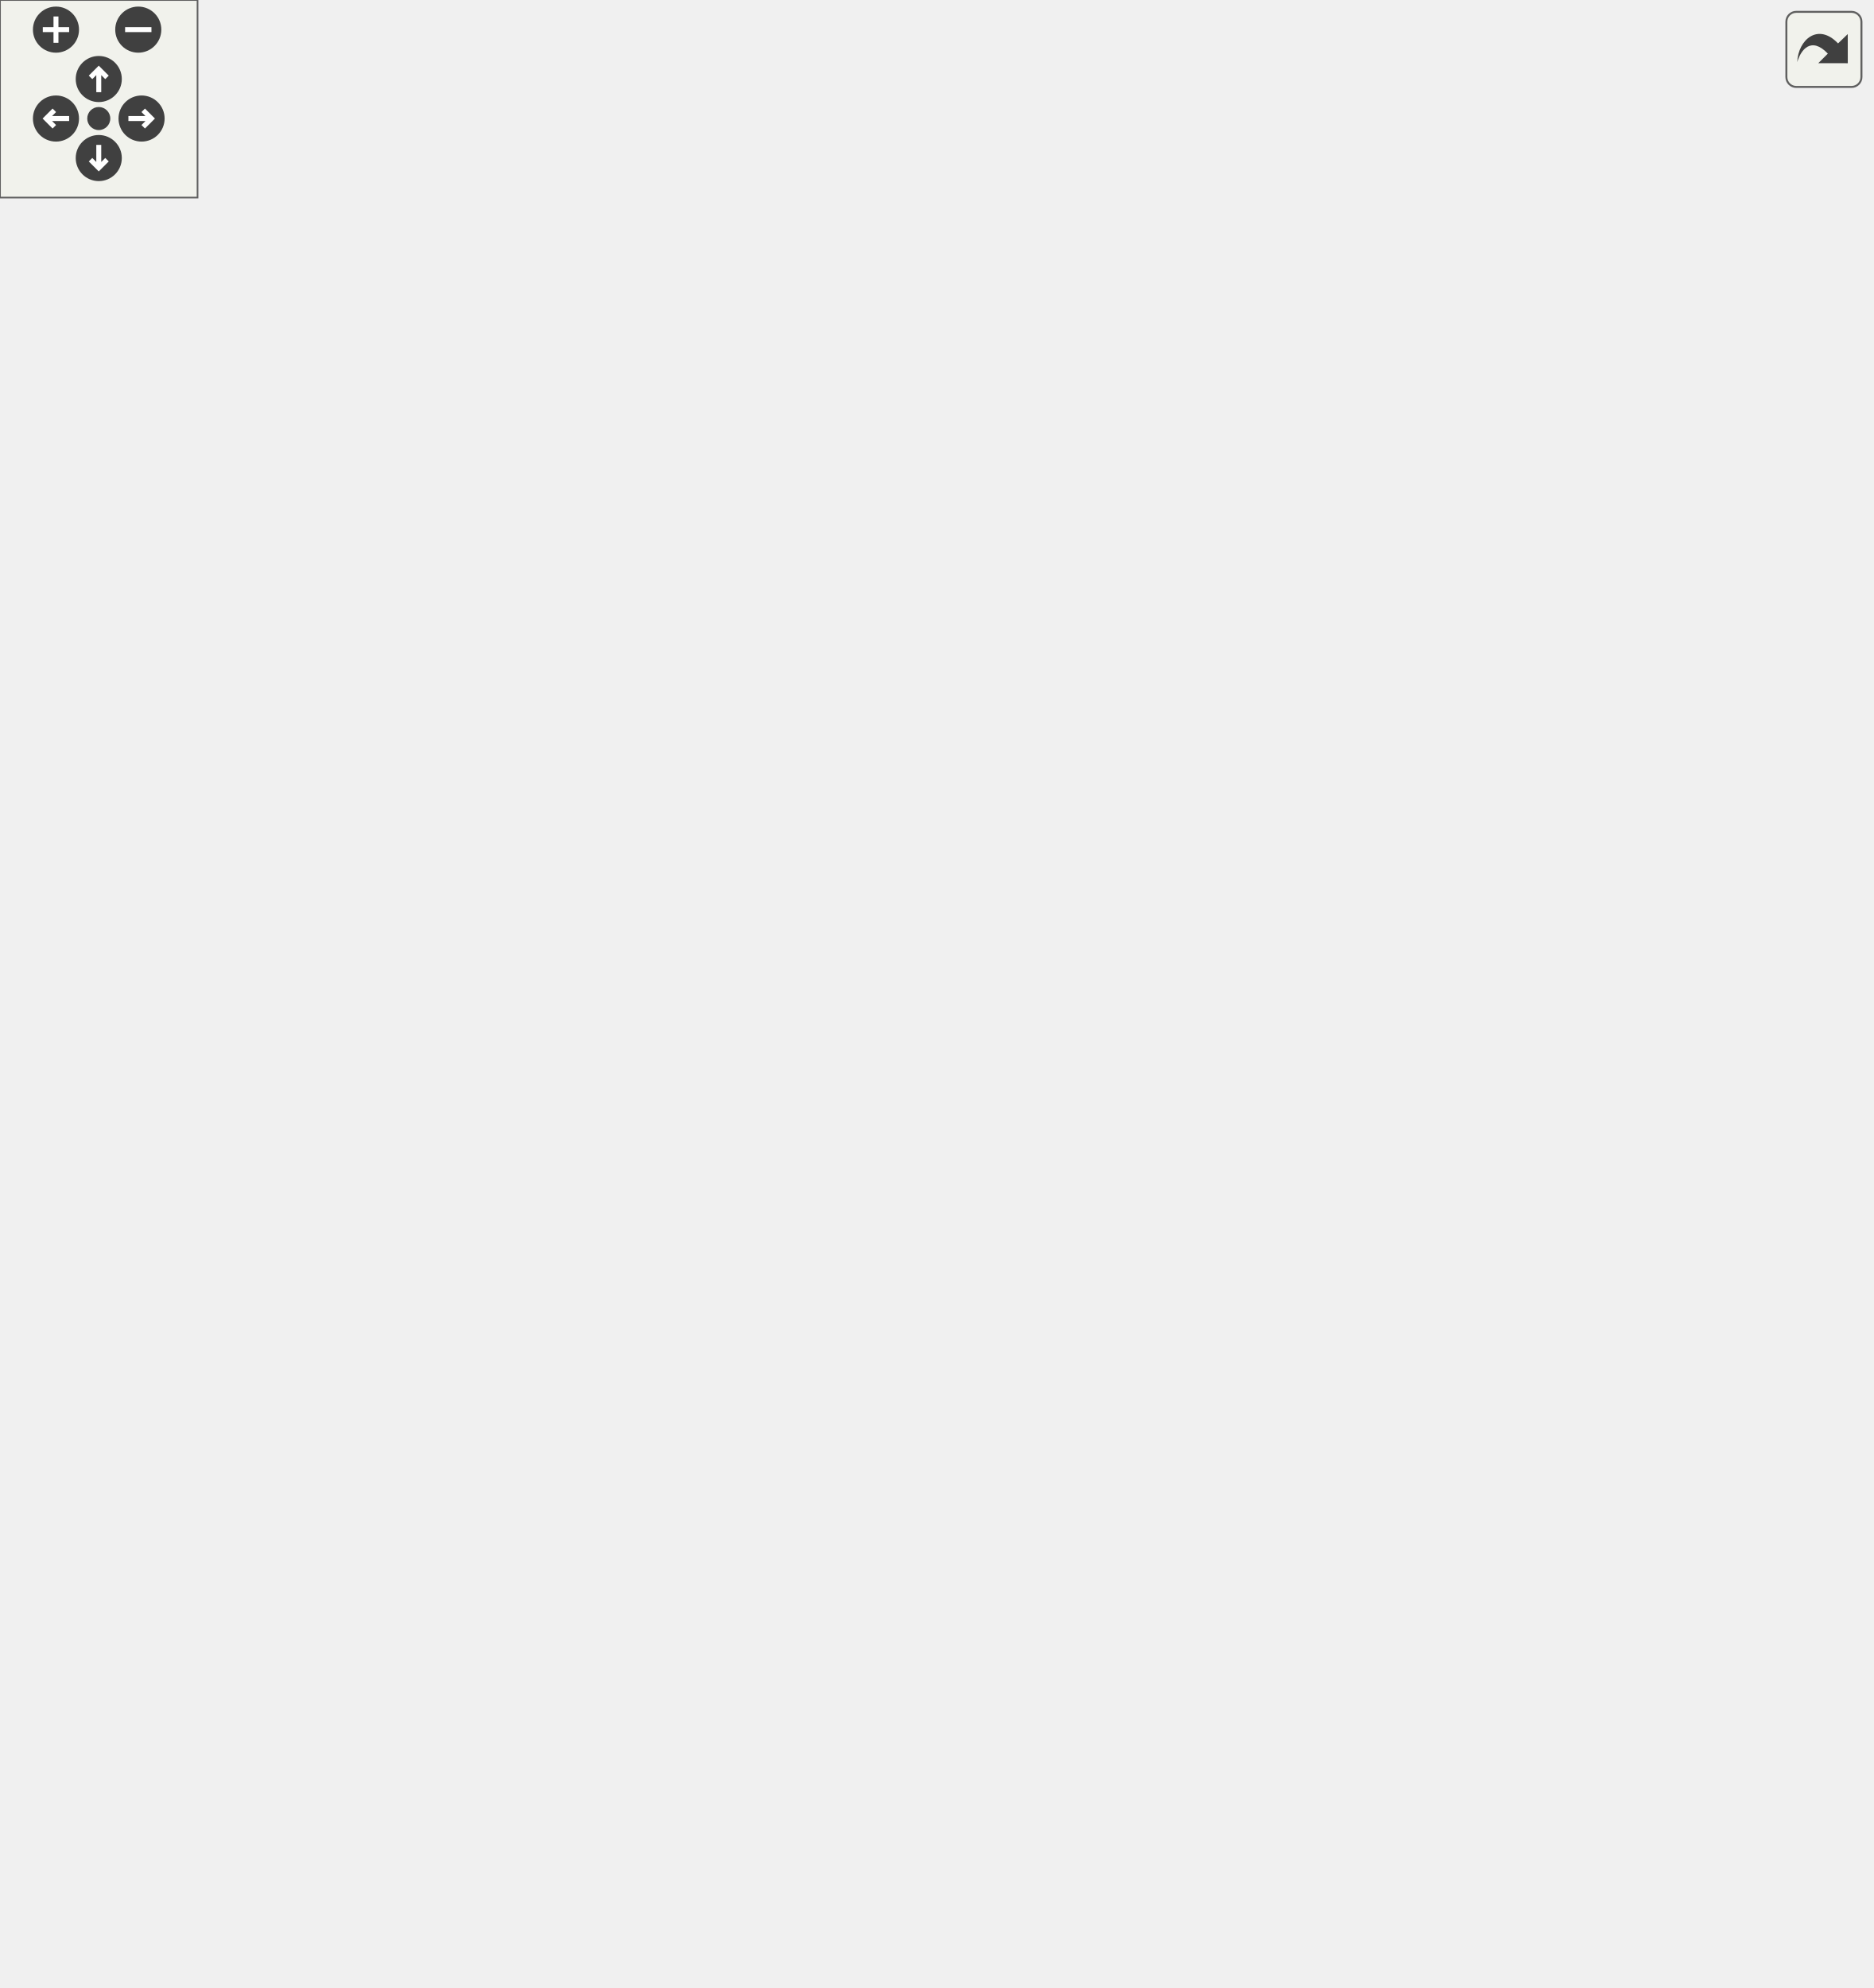
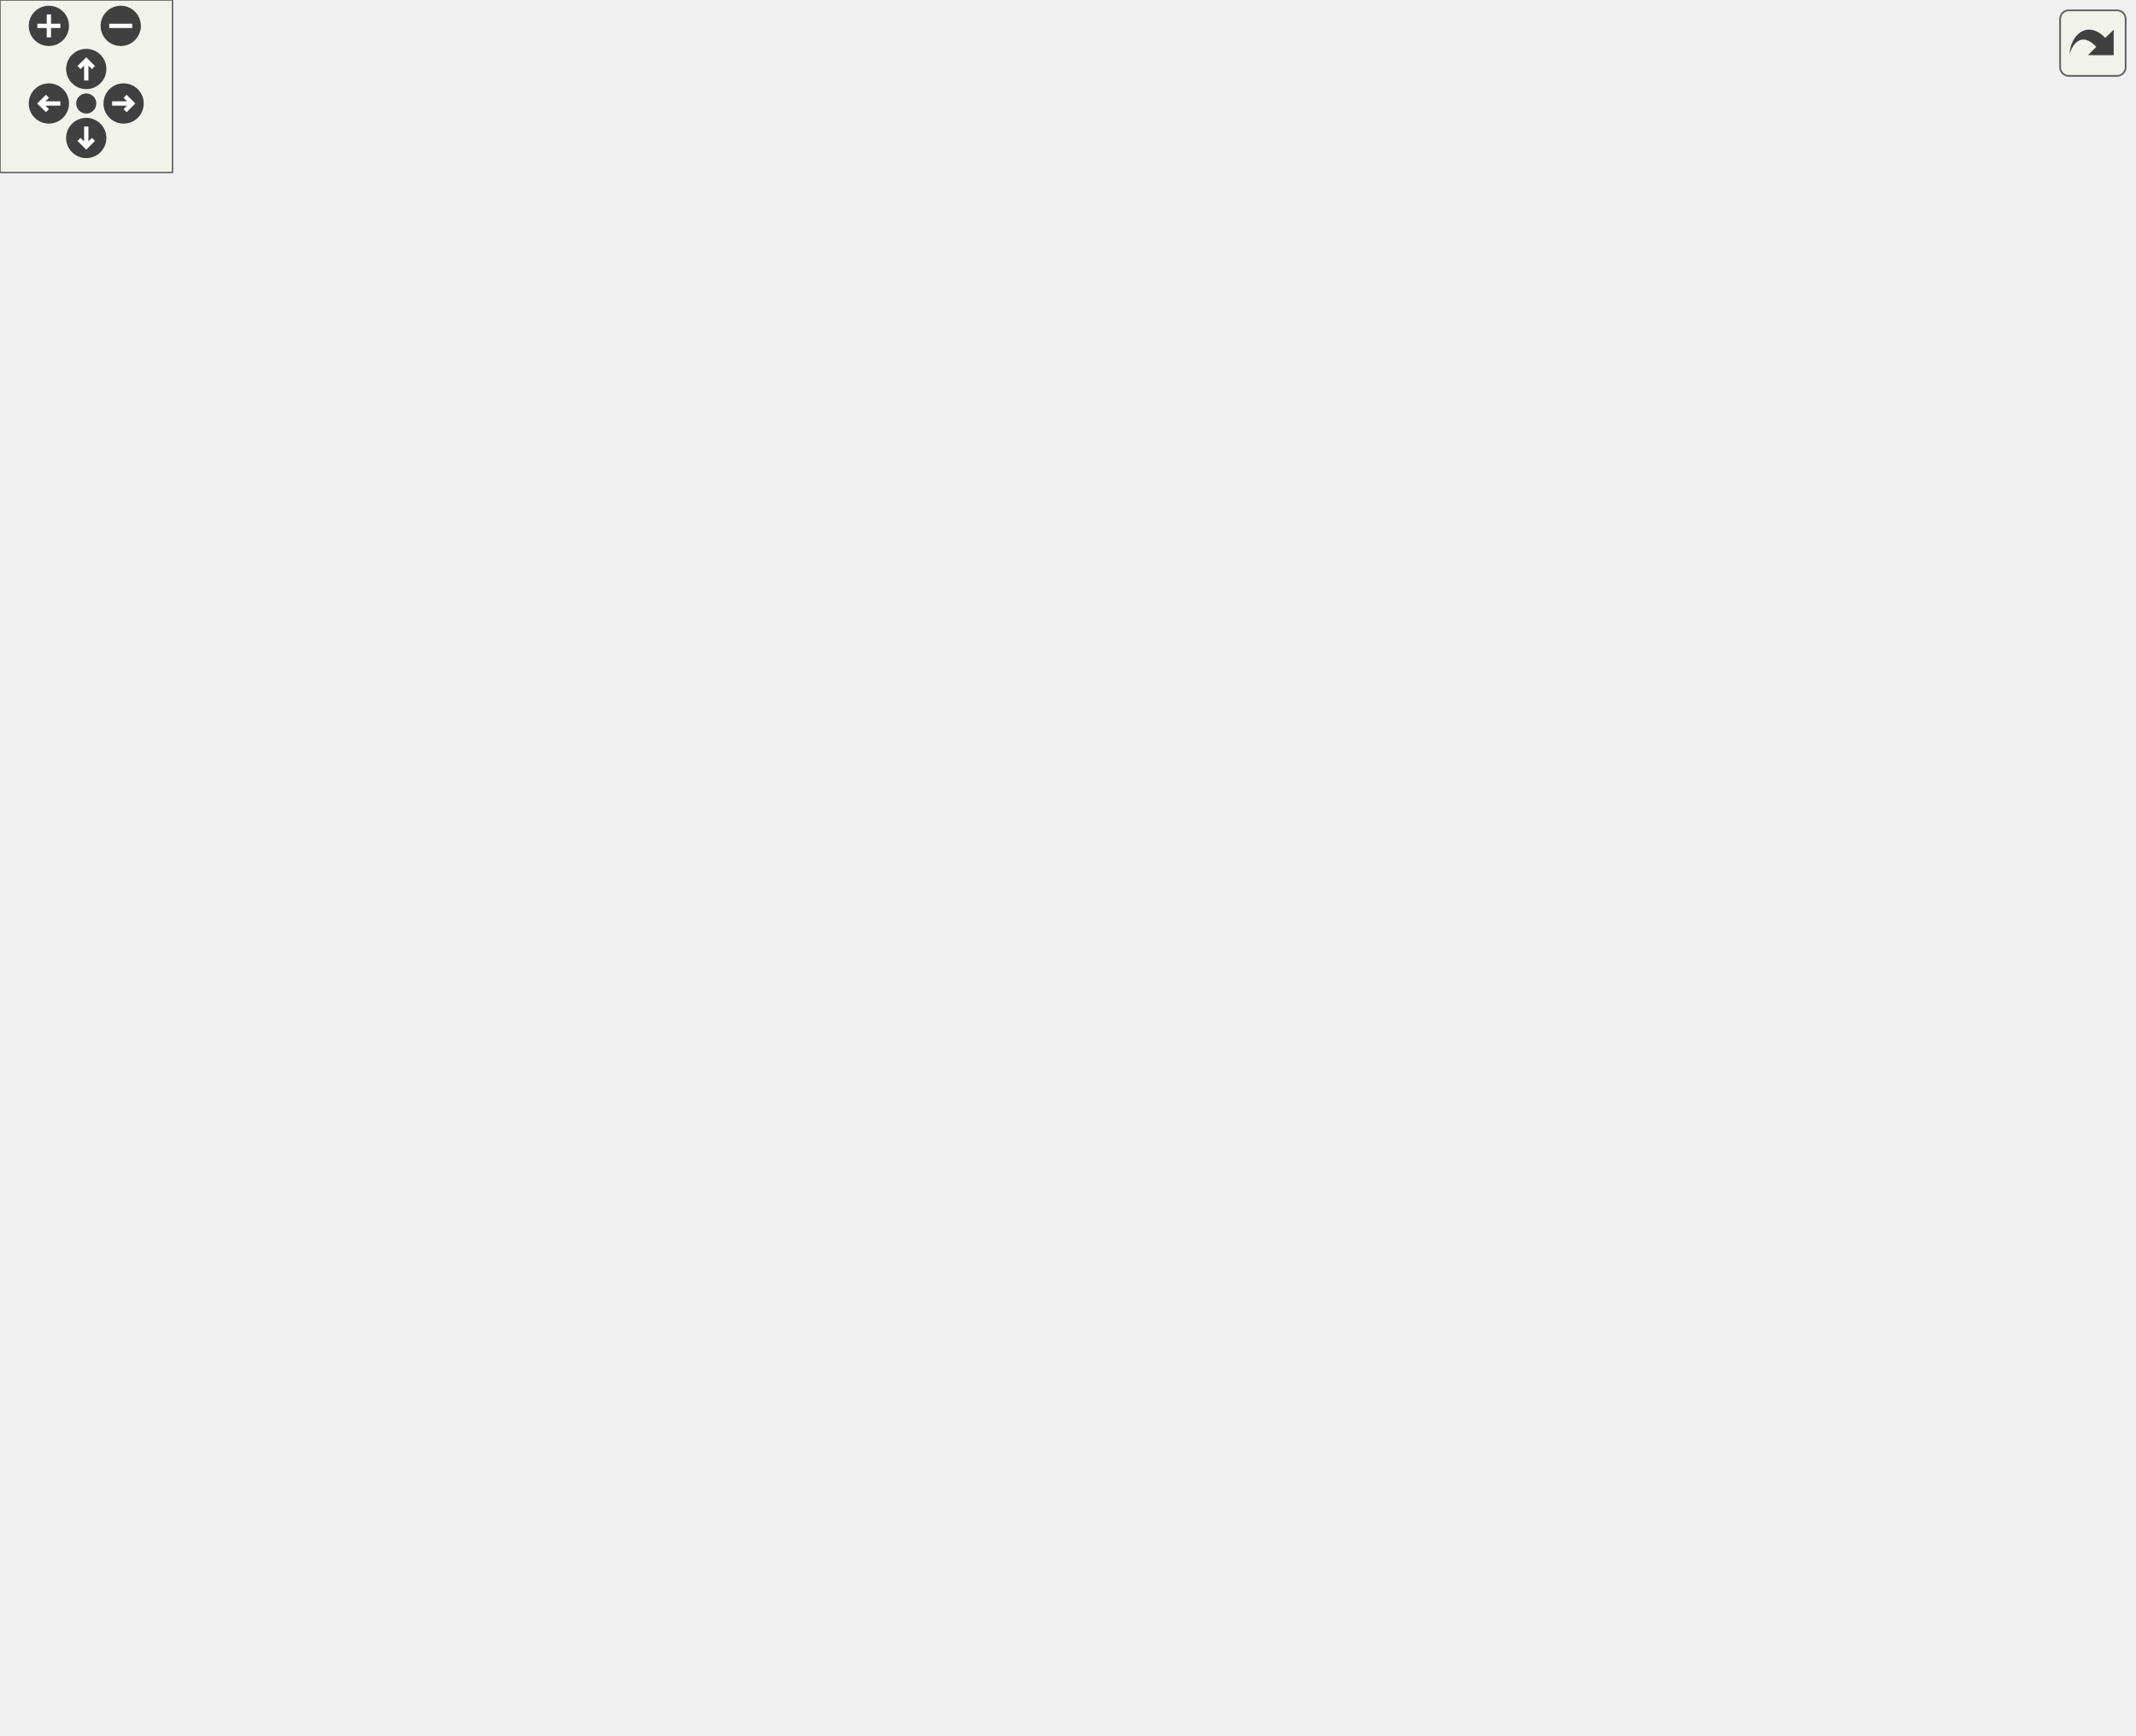
<svg xmlns="http://www.w3.org/2000/svg" xmlns:xlink="http://www.w3.org/1999/xlink" id="main" version="1.1" xml:space="preserve">
  <style type="text/css">
.edge:hover path { stroke: red; }
.edge:hover polygon { stroke: red; fill: red; }
</style>
  <defs>
    <circle id="rim" cx="0" cy="0" r="7" />
    <circle id="rim2" cx="0" cy="0" r="3.5" />
    <g id="zoomPlus">
      <use xlink:href="#rim" fill="#404040">
        <set attributeName="fill" to="#808080" begin="zoomplus.mouseover" end="zoomplus.mouseout" />
      </use>
      <path d="M-4,0h8M0,-4v8" fill="none" stroke="white" stroke-width="1.5" pointer-events="none" />
    </g>
    <g id="zoomMin">
      <use xlink:href="#rim" fill="#404040">
        <set attributeName="fill" to="#808080" begin="zoomminus.mouseover" end="zoomminus.mouseout" />
      </use>
      <path d="M-4,0h8" fill="none" stroke="white" stroke-width="1.5" pointer-events="none" />
    </g>
    <g id="dirArrow">
      <path fill="none" stroke="white" stroke-width="1.5" d="M0,-3.0v7 M-2.5,-0.5L0,-3.0L2.5,-0.5" />
    </g>
    <g id="resetDef">
      <use xlink:href="#rim2" fill="#404040">
        <set attributeName="fill" to="#808080" begin="reset.mouseover" end="reset.mouseout" />
      </use>
    </g>
  </defs>
  <svg id="graph" class="graph">
    <g id="viewport">
      <g id="node1" class="node">
-         <polygon fill="#bfbfbf" stroke="black" points="244,-523 244,-543 328,-543 328,-523 244,-523" />
-         <text text-anchor="middle" x="286" y="-530" font-family="FreeSans" font-size="10.00">SdlLabelView.h</text>
+         <polygon fill="#bfbfbf" stroke="black" points="237,-523 237,-543 321,-543 321,-523 237,-523" />
+         <text text-anchor="middle" x="279" y="-530" font-family="FreeSans" font-size="10.00">SdlLabelView.h</text>
      </g>
      <g id="node3" class="node">
        <a xlink:href="_sdl_display_8h.html" target="_top" xlink:title="SdlDisplay.h">
-           <polygon fill="none" stroke="black" points="251,-465 251,-485 321,-485 321,-465 251,-465" />
-           <text text-anchor="middle" x="286" y="-472" font-family="FreeSans" font-size="10.00">SdlDisplay.h</text>
+           <polygon fill="none" stroke="black" points="244,-465 244,-485 314,-485 314,-465 244,-465" />
+           <text text-anchor="middle" x="279" y="-472" font-family="FreeSans" font-size="10.00">SdlDisplay.h</text>
        </a>
      </g>
      <g id="edge2" class="edge">
-         <path fill="none" stroke="midnightblue" d="M286,-522.897C286,-515.339 286,-504.748 286,-495.446" />
-         <polygon fill="midnightblue" stroke="midnightblue" points="289.5,-495.378 286,-485.378 282.5,-495.378 289.5,-495.378" />
-       </g>
-       <g id="node55" class="node">
+         <path fill="none" stroke="midnightblue" d="M279,-522.897C279,-515.339 279,-504.748 279,-495.446" />
+         <polygon fill="midnightblue" stroke="midnightblue" points="282.5,-495.378 279,-485.378 275.5,-495.378 282.5,-495.378" />
+       </g>
+       <g id="node57" class="node">
        <a xlink:href="_sdl_texture_8h.html" target="_top" xlink:title="SdlTexture.h">
          <polygon fill="none" stroke="black" points="81.5,-465 81.5,-485 152.5,-485 152.5,-465 81.5,-465" />
          <text text-anchor="middle" x="117" y="-472" font-family="FreeSans" font-size="10.00">SdlTexture.h</text>
        </a>
      </g>
-       <g id="edge64" class="edge">
-         <path fill="none" stroke="midnightblue" d="M256.562,-522.897C228.658,-513.321 186.564,-498.874 155.904,-488.352" />
-         <polygon fill="midnightblue" stroke="midnightblue" points="156.978,-485.02 146.383,-485.084 154.706,-491.641 156.978,-485.02" />
-       </g>
-       <g id="node60" class="node">
+       <g id="edge66" class="edge">
+         <path fill="none" stroke="midnightblue" d="M250.782,-522.897C224.149,-513.362 184.032,-498.999 154.675,-488.488" />
+         <polygon fill="midnightblue" stroke="midnightblue" points="155.761,-485.16 145.166,-485.084 153.401,-491.75 155.761,-485.16" />
+       </g>
+       <g id="node62" class="node">
        <a xlink:href="_sdl_view_8h.html" target="_top" xlink:title="SdlView.h">
-           <polygon fill="none" stroke="black" points="368,-465 368,-485 428,-485 428,-465 368,-465" />
-           <text text-anchor="middle" x="398" y="-472" font-family="FreeSans" font-size="10.00">SdlView.h</text>
-         </a>
-       </g>
-       <g id="edge70" class="edge">
-         <path fill="none" stroke="midnightblue" d="M305.509,-522.897C323.147,-513.763 349.34,-500.199 369.353,-489.835" />
-         <polygon fill="midnightblue" stroke="midnightblue" points="371.068,-492.888 378.339,-485.182 367.849,-486.672 371.068,-492.888" />
+           <polygon fill="none" stroke="black" points="507,-465 507,-485 567,-485 567,-465 507,-465" />
+           <text text-anchor="middle" x="537" y="-472" font-family="FreeSans" font-size="10.00">SdlView.h</text>
+         </a>
+       </g>
+       <g id="edge72" class="edge">
+         <path fill="none" stroke="midnightblue" d="M321.026,-523.552C369.581,-512.637 448.907,-494.804 496.713,-484.057" />
+         <polygon fill="midnightblue" stroke="midnightblue" points="497.713,-487.419 506.702,-481.811 496.178,-480.59 497.713,-487.419" />
      </g>
      <g id="node5" class="node">
        <polygon fill="none" stroke="#bfbfbf" points="81.5,-407 81.5,-427 152.5,-427 152.5,-407 81.5,-407" />
        <text text-anchor="middle" x="117" y="-414" font-family="FreeSans" font-size="10.00">SDL2/SDL.h</text>
      </g>
      <g id="edge4" class="edge">
-         <path fill="none" stroke="midnightblue" d="M256.562,-464.897C228.658,-455.321 186.564,-440.874 155.904,-430.352" />
-         <polygon fill="midnightblue" stroke="midnightblue" points="156.978,-427.02 146.383,-427.084 154.706,-433.641 156.978,-427.02" />
+         <path fill="none" stroke="midnightblue" d="M250.782,-464.897C224.149,-455.362 184.032,-440.999 154.675,-430.488" />
+         <polygon fill="midnightblue" stroke="midnightblue" points="155.761,-427.16 145.166,-427.084 153.401,-433.75 155.761,-427.16" />
      </g>
      <g id="node7" class="node">
-         <polygon fill="none" stroke="#bfbfbf" points="314,-407 314,-427 400,-427 400,-407 314,-407" />
-         <text text-anchor="middle" x="357" y="-414" font-family="FreeSans" font-size="10.00">SDL2/SDL_ttf.h</text>
+         <polygon fill="none" stroke="#bfbfbf" points="236,-407 236,-427 322,-427 322,-407 236,-407" />
+         <text text-anchor="middle" x="279" y="-414" font-family="FreeSans" font-size="10.00">SDL2/SDL_ttf.h</text>
      </g>
      <g id="edge6" class="edge">
-         <path fill="none" stroke="midnightblue" d="M298.367,-464.897C308.826,-456.353 324.03,-443.933 336.335,-433.881" />
-         <polygon fill="midnightblue" stroke="midnightblue" points="338.766,-436.415 344.296,-427.378 334.338,-430.994 338.766,-436.415" />
+         <path fill="none" stroke="midnightblue" d="M279,-464.897C279,-457.339 279,-446.748 279,-437.446" />
+         <polygon fill="midnightblue" stroke="midnightblue" points="282.5,-437.378 279,-427.378 275.5,-437.378 282.5,-437.378" />
      </g>
      <g id="node9" class="node">
        <a xlink:href="_display_8h.html" target="_top" xlink:title="../Display.h">
-           <polygon fill="none" stroke="black" points="190.5,-291 190.5,-311 253.5,-311 253.5,-291 190.5,-291" />
-           <text text-anchor="middle" x="222" y="-298" font-family="FreeSans" font-size="10.00">../Display.h</text>
+           <polygon fill="none" stroke="black" points="413.5,-291 413.5,-311 476.5,-311 476.5,-291 413.5,-291" />
+           <text text-anchor="middle" x="445" y="-298" font-family="FreeSans" font-size="10.00">../Display.h</text>
        </a>
      </g>
      <g id="edge8" class="edge">
-         <path fill="none" stroke="midnightblue" d="M286.5,-464.839C287.182,-442.478 286.54,-387.83 267,-348 261.362,-336.508 251.899,-325.981 243.101,-317.816" />
-         <polygon fill="midnightblue" stroke="midnightblue" points="245.168,-314.974 235.338,-311.023 240.558,-320.242 245.168,-314.974" />
-       </g>
-       <g id="node35" class="node">
+         <path fill="none" stroke="midnightblue" d="M293.216,-464.678C304.549,-455.9 320.25,-442.449 331,-428 354.496,-396.419 342.744,-377.327 369,-348 380.969,-334.631 397.636,-323.748 412.314,-315.834" />
+         <polygon fill="midnightblue" stroke="midnightblue" points="414.304,-318.747 421.602,-311.066 411.107,-312.519 414.304,-318.747" />
+       </g>
+       <g id="node37" class="node">
        <a xlink:href="_res_8h.html" target="_top" xlink:title="../Res.h">
-           <polygon fill="none" stroke="black" points="455.5,-407 455.5,-427 504.5,-427 504.5,-407 455.5,-407" />
-           <text text-anchor="middle" x="480" y="-414" font-family="FreeSans" font-size="10.00">../Res.h</text>
-         </a>
-       </g>
-       <g id="edge38" class="edge">
-         <path fill="none" stroke="midnightblue" d="M319.792,-464.897C355.066,-454.351 410.091,-437.901 445.593,-427.287" />
-         <polygon fill="midnightblue" stroke="midnightblue" points="446.919,-430.543 455.497,-424.326 444.914,-423.837 446.919,-430.543" />
-       </g>
-       <g id="node42" class="node">
+           <polygon fill="none" stroke="black" points="169.5,-407 169.5,-427 218.5,-427 218.5,-407 169.5,-407" />
+           <text text-anchor="middle" x="194" y="-414" font-family="FreeSans" font-size="10.00">../Res.h</text>
+         </a>
+       </g>
+       <g id="edge40" class="edge">
+         <path fill="none" stroke="midnightblue" d="M264.194,-464.897C251.232,-456.052 232.182,-443.054 217.198,-432.829" />
+         <polygon fill="midnightblue" stroke="midnightblue" points="219.154,-429.927 208.921,-427.182 215.209,-435.709 219.154,-429.927" />
+       </g>
+       <g id="node44" class="node">
        <a xlink:href="_ui_view_model_8h.html" target="_top" xlink:title="../UiViewModel.h">
-           <polygon fill="none" stroke="black" points="169.5,-407 169.5,-427 258.5,-427 258.5,-407 169.5,-407" />
-           <text text-anchor="middle" x="214" y="-414" font-family="FreeSans" font-size="10.00">../UiViewModel.h</text>
-         </a>
-       </g>
-       <g id="edge46" class="edge">
-         <path fill="none" stroke="midnightblue" d="M273.459,-464.897C262.852,-456.353 247.434,-443.933 234.956,-433.881" />
-         <polygon fill="midnightblue" stroke="midnightblue" points="236.866,-430.925 226.883,-427.378 232.474,-436.377 236.866,-430.925" />
+           <polygon fill="none" stroke="black" points="462.5,-407 462.5,-427 551.5,-427 551.5,-407 462.5,-407" />
+           <text text-anchor="middle" x="507" y="-414" font-family="FreeSans" font-size="10.00">../UiViewModel.h</text>
+         </a>
+       </g>
+       <g id="edge48" class="edge">
+         <path fill="none" stroke="midnightblue" d="M314.125,-466.065C352.6,-456.277 414.584,-440.509 457.868,-429.498" />
+         <polygon fill="midnightblue" stroke="midnightblue" points="458.794,-432.874 467.623,-427.017 457.069,-426.09 458.794,-432.874" />
      </g>
      <g id="node11" class="node">
        <a xlink:href="_vec_8h.html" target="_top" xlink:title="../Vec.h">
-           <polygon fill="none" stroke="black" points="106.5,-175 106.5,-195 155.5,-195 155.5,-175 106.5,-175" />
-           <text text-anchor="middle" x="131" y="-182" font-family="FreeSans" font-size="10.00">../Vec.h</text>
+           <polygon fill="none" stroke="black" points="298.5,-175 298.5,-195 347.5,-195 347.5,-175 298.5,-175" />
+           <text text-anchor="middle" x="323" y="-182" font-family="FreeSans" font-size="10.00">../Vec.h</text>
        </a>
      </g>
      <g id="edge10" class="edge">
-         <path fill="none" stroke="midnightblue" d="M216.178,-290.748C208.116,-276.883 192.754,-251.631 177,-232 168.684,-221.637 158.422,-210.983 149.703,-202.445" />
-         <polygon fill="midnightblue" stroke="midnightblue" points="151.866,-199.669 142.229,-195.267 147.017,-204.718 151.866,-199.669" />
+         <path fill="none" stroke="midnightblue" d="M427.448,-290.917C413.044,-282.181 392.561,-268.665 377,-254 360.836,-238.767 345.543,-218.463 335.387,-203.829" />
+         <polygon fill="midnightblue" stroke="midnightblue" points="338.005,-201.454 329.496,-195.141 332.211,-205.383 338.005,-201.454" />
      </g>
      <g id="node13" class="node">
        <a xlink:href="_styles_8h.html" target="_top" xlink:title="Styles.h">
-           <polygon fill="none" stroke="black" points="223.5,-233 223.5,-253 274.5,-253 274.5,-233 223.5,-233" />
-           <text text-anchor="middle" x="249" y="-240" font-family="FreeSans" font-size="10.00">Styles.h</text>
+           <polygon fill="none" stroke="black" points="385.5,-233 385.5,-253 436.5,-253 436.5,-233 385.5,-233" />
+           <text text-anchor="middle" x="411" y="-240" font-family="FreeSans" font-size="10.00">Styles.h</text>
        </a>
      </g>
      <g id="edge12" class="edge">
-         <path fill="none" stroke="midnightblue" d="M226.703,-290.897C230.336,-283.093 235.475,-272.054 239.904,-262.54" />
-         <polygon fill="midnightblue" stroke="midnightblue" points="243.122,-263.921 244.169,-253.378 236.776,-260.966 243.122,-263.921" />
-       </g>
-       <g id="node30" class="node">
+         <path fill="none" stroke="midnightblue" d="M439.078,-290.897C434.454,-283.01 427.895,-271.821 422.279,-262.24" />
+         <polygon fill="midnightblue" stroke="midnightblue" points="425.16,-260.235 417.083,-253.378 419.121,-263.775 425.16,-260.235" />
+       </g>
+       <g id="node32" class="node">
        <a xlink:href="_ui_layout_flags_8h.html" target="_top" xlink:title="UiLayoutFlags.h">
-           <polygon fill="none" stroke="black" points="291.5,-233 291.5,-253 378.5,-253 378.5,-233 291.5,-233" />
-           <text text-anchor="middle" x="335" y="-240" font-family="FreeSans" font-size="10.00">UiLayoutFlags.h</text>
-         </a>
-       </g>
-       <g id="edge32" class="edge">
-         <path fill="none" stroke="midnightblue" d="M241.683,-290.897C259.479,-281.763 285.905,-268.199 306.098,-257.835" />
-         <polygon fill="midnightblue" stroke="midnightblue" points="307.865,-260.862 315.163,-253.182 304.669,-254.634 307.865,-260.862" />
-       </g>
-       <g id="node33" class="node">
+           <polygon fill="none" stroke="black" points="453.5,-233 453.5,-253 540.5,-253 540.5,-233 453.5,-233" />
+           <text text-anchor="middle" x="497" y="-240" font-family="FreeSans" font-size="10.00">UiLayoutFlags.h</text>
+         </a>
+       </g>
+       <g id="edge34" class="edge">
+         <path fill="none" stroke="midnightblue" d="M454.058,-290.897C461.423,-282.682 472.002,-270.883 480.816,-261.051" />
+         <polygon fill="midnightblue" stroke="midnightblue" points="483.626,-263.16 487.696,-253.378 478.414,-258.487 483.626,-263.16" />
+       </g>
+       <g id="node35" class="node">
        <a xlink:href="_view_attacher_8h.html" target="_top" xlink:title="ViewAttacher.h">
-           <polygon fill="none" stroke="black" points="85.5,-233 85.5,-253 168.5,-253 168.5,-233 85.5,-233" />
-           <text text-anchor="middle" x="127" y="-240" font-family="FreeSans" font-size="10.00">ViewAttacher.h</text>
-         </a>
-       </g>
-       <g id="edge36" class="edge">
-         <path fill="none" stroke="midnightblue" d="M205.452,-290.897C190.83,-281.97 169.276,-268.811 152.459,-258.543" />
-         <polygon fill="midnightblue" stroke="midnightblue" points="154.036,-255.405 143.677,-253.182 150.388,-261.38 154.036,-255.405" />
+           <polygon fill="none" stroke="black" points="557.5,-233 557.5,-253 640.5,-253 640.5,-233 557.5,-233" />
+           <text text-anchor="middle" x="599" y="-240" font-family="FreeSans" font-size="10.00">ViewAttacher.h</text>
+         </a>
+       </g>
+       <g id="edge38" class="edge">
+         <path fill="none" stroke="midnightblue" d="M471.825,-290.897C497.032,-281.403 534.947,-267.124 562.821,-256.626" />
+         <polygon fill="midnightblue" stroke="midnightblue" points="564.1,-259.884 572.225,-253.084 561.633,-253.333 564.1,-259.884" />
      </g>
      <g id="edge14" class="edge">
-         <path fill="none" stroke="midnightblue" d="M228.446,-232.897C209.779,-223.722 182.017,-210.076 160.895,-199.694" />
-         <polygon fill="midnightblue" stroke="midnightblue" points="162.233,-196.452 151.714,-195.182 159.145,-202.734 162.233,-196.452" />
+         <path fill="none" stroke="midnightblue" d="M395.672,-232.897C382.252,-224.052 362.53,-211.054 347.016,-200.829" />
+         <polygon fill="midnightblue" stroke="midnightblue" points="348.724,-197.762 338.448,-195.182 344.872,-203.607 348.724,-197.762" />
      </g>
      <g id="node16" class="node">
        <a xlink:href="_ui_font_8h.html" target="_top" xlink:title="UiFont.h">
-           <polygon fill="none" stroke="black" points="172.5,-175 172.5,-195 225.5,-195 225.5,-175 172.5,-175" />
-           <text text-anchor="middle" x="199" y="-182" font-family="FreeSans" font-size="10.00">UiFont.h</text>
+           <polygon fill="none" stroke="black" points="364.5,-175 364.5,-195 417.5,-195 417.5,-175 364.5,-175" />
+           <text text-anchor="middle" x="391" y="-182" font-family="FreeSans" font-size="10.00">UiFont.h</text>
        </a>
      </g>
      <g id="edge16" class="edge">
-         <path fill="none" stroke="midnightblue" d="M240.291,-232.897C233.208,-224.682 223.037,-212.883 214.561,-203.051" />
-         <polygon fill="midnightblue" stroke="midnightblue" points="217.127,-200.666 207.946,-195.378 211.825,-205.237 217.127,-200.666" />
+         <path fill="none" stroke="midnightblue" d="M407.516,-232.897C404.853,-225.175 401.099,-214.286 397.842,-204.841" />
+         <polygon fill="midnightblue" stroke="midnightblue" points="401.147,-203.69 394.578,-195.378 394.53,-205.972 401.147,-203.69" />
+       </g>
+       <g id="node26" class="node">
+         <a xlink:href="_color_8h.html" target="_top" xlink:title="Color.h">
+           <polygon fill="none" stroke="black" points="435.5,-175 435.5,-195 482.5,-195 482.5,-175 435.5,-175" />
+           <text text-anchor="middle" x="459" y="-182" font-family="FreeSans" font-size="10.00">Color.h</text>
+         </a>
+       </g>
+       <g id="edge26" class="edge">
+         <path fill="none" stroke="midnightblue" d="M419.361,-232.897C426.092,-224.764 435.73,-213.118 443.816,-203.347" />
+         <polygon fill="midnightblue" stroke="midnightblue" points="446.732,-205.313 450.412,-195.378 441.34,-200.85 446.732,-205.313" />
+       </g>
+       <g id="node18" class="node">
+         <a xlink:href="_hash_8h.html" target="_top" xlink:title="../Util/Hash.h">
+           <polygon fill="none" stroke="black" points="232.5,-117 232.5,-137 305.5,-137 305.5,-117 232.5,-117" />
+           <text text-anchor="middle" x="269" y="-124" font-family="FreeSans" font-size="10.00">../Util/Hash.h</text>
+         </a>
+       </g>
+       <g id="edge18" class="edge">
+         <path fill="none" stroke="midnightblue" d="M369.749,-174.897C350.362,-165.68 321.488,-151.953 299.614,-141.554" />
+         <polygon fill="midnightblue" stroke="midnightblue" points="300.951,-138.314 290.417,-137.182 297.945,-144.636 300.951,-138.314" />
+       </g>
+       <g id="node20" class="node">
+         <a xlink:href="_sel_fmt_8h.html" target="_top" xlink:title="../Util/SelFmt.h">
+           <polygon fill="none" stroke="black" points="322.5,-117 322.5,-137 403.5,-137 403.5,-117 322.5,-117" />
+           <text text-anchor="middle" x="363" y="-124" font-family="FreeSans" font-size="10.00">../Util/SelFmt.h</text>
+         </a>
+       </g>
+       <g id="edge20" class="edge">
+         <path fill="none" stroke="midnightblue" d="M386.123,-174.897C382.355,-167.093 377.026,-156.054 372.433,-146.54" />
+         <polygon fill="midnightblue" stroke="midnightblue" points="375.509,-144.861 368.01,-137.378 369.205,-147.905 375.509,-144.861" />
+       </g>
+       <g id="node22" class="node">
+         <a xlink:href="_m_r___types_8h.html" target="_top" xlink:title="../Util/MR_Types.h">
+           <polygon fill="none" stroke="black" points="489,-59 489,-79 585,-79 585,-59 489,-59" />
+           <text text-anchor="middle" x="537" y="-66" font-family="FreeSans" font-size="10.00">../Util/MR_Types.h</text>
+         </a>
+       </g>
+       <g id="edge22" class="edge">
+         <path fill="none" stroke="midnightblue" d="M393.308,-116.897C422.038,-107.321 465.377,-92.874 496.945,-82.352" />
+         <polygon fill="midnightblue" stroke="midnightblue" points="498.367,-85.567 506.747,-79.084 496.154,-78.926 498.367,-85.567" />
      </g>
      <g id="node24" class="node">
-         <a xlink:href="_color_8h.html" target="_top" xlink:title="Color.h">
-           <polygon fill="none" stroke="black" points="242.5,-175 242.5,-195 289.5,-195 289.5,-175 242.5,-175" />
-           <text text-anchor="middle" x="266" y="-182" font-family="FreeSans" font-size="10.00">Color.h</text>
-         </a>
+         <polygon fill="none" stroke="#bfbfbf" points="508,-1 508,-21 566,-21 566,-1 508,-1" />
+         <text text-anchor="middle" x="537" y="-8" font-family="FreeSans" font-size="10.00">inttypes.h</text>
      </g>
      <g id="edge24" class="edge">
-         <path fill="none" stroke="midnightblue" d="M251.961,-232.897C254.201,-225.257 257.348,-214.517 260.096,-205.143" />
-         <polygon fill="midnightblue" stroke="midnightblue" points="263.504,-205.958 262.958,-195.378 256.787,-203.989 263.504,-205.958" />
-       </g>
-       <g id="node18" class="node">
-         <a xlink:href="_sel_fmt_8h.html" target="_top" xlink:title="../Util/SelFmt.h">
-           <polygon fill="none" stroke="black" points="157.5,-117 157.5,-137 238.5,-137 238.5,-117 157.5,-117" />
-           <text text-anchor="middle" x="198" y="-124" font-family="FreeSans" font-size="10.00">../Util/SelFmt.h</text>
-         </a>
-       </g>
-       <g id="edge18" class="edge">
-         <path fill="none" stroke="midnightblue" d="M198.826,-174.897C198.696,-167.339 198.513,-156.748 198.353,-147.446" />
-         <polygon fill="midnightblue" stroke="midnightblue" points="201.851,-147.316 198.179,-137.378 194.852,-147.436 201.851,-147.316" />
-       </g>
-       <g id="node20" class="node">
-         <a xlink:href="_m_r___types_8h.html" target="_top" xlink:title="../Util/MR_Types.h">
-           <polygon fill="none" stroke="black" points="218,-59 218,-79 314,-79 314,-59 218,-59" />
-           <text text-anchor="middle" x="266" y="-66" font-family="FreeSans" font-size="10.00">../Util/MR_Types.h</text>
-         </a>
-       </g>
-       <g id="edge20" class="edge">
-         <path fill="none" stroke="midnightblue" d="M209.845,-116.897C219.862,-108.353 234.423,-95.933 246.208,-85.881" />
-         <polygon fill="midnightblue" stroke="midnightblue" points="248.496,-88.53 253.833,-79.378 243.953,-83.204 248.496,-88.53" />
-       </g>
-       <g id="node22" class="node">
-         <polygon fill="none" stroke="#bfbfbf" points="237,-1 237,-21 295,-21 295,-1 237,-1" />
-         <text text-anchor="middle" x="266" y="-8" font-family="FreeSans" font-size="10.00">inttypes.h</text>
-       </g>
-       <g id="edge22" class="edge">
-         <path fill="none" stroke="midnightblue" d="M266,-58.897C266,-51.339 266,-40.748 266,-31.446" />
-         <polygon fill="midnightblue" stroke="midnightblue" points="269.5,-31.378 266,-21.378 262.5,-31.378 269.5,-31.378" />
+         <path fill="none" stroke="midnightblue" d="M537,-58.897C537,-51.339 537,-40.748 537,-31.446" />
+         <polygon fill="midnightblue" stroke="midnightblue" points="540.5,-31.378 537,-21.378 533.5,-31.378 540.5,-31.378" />
+       </g>
+       <g id="edge32" class="edge">
+         <path fill="none" stroke="midnightblue" d="M442.278,-174.897C427.502,-165.97 405.721,-152.811 388.726,-142.543" />
+         <polygon fill="midnightblue" stroke="midnightblue" points="390.221,-139.357 379.852,-137.182 386.602,-145.349 390.221,-139.357" />
      </g>
      <g id="edge30" class="edge">
-         <path fill="none" stroke="midnightblue" d="M254.155,-174.897C244.138,-166.353 229.577,-153.933 217.792,-143.881" />
-         <polygon fill="midnightblue" stroke="midnightblue" points="220.047,-141.204 210.167,-137.378 215.504,-146.53 220.047,-141.204" />
+         <path fill="none" stroke="midnightblue" d="M477.032,-174.921C490.242,-166.642 507.612,-153.739 518,-138 527.709,-123.291 532.492,-103.699 534.827,-89.15" />
+         <polygon fill="midnightblue" stroke="midnightblue" points="538.304,-89.552 536.176,-79.173 531.368,-88.613 538.304,-89.552" />
+       </g>
+       <g id="node28" class="node">
+         <polygon fill="none" stroke="#bfbfbf" points="420.5,-117 420.5,-137 509.5,-137 509.5,-117 420.5,-117" />
+         <text text-anchor="middle" x="465" y="-124" font-family="FreeSans" font-size="10.00">boost/format.hpp</text>
      </g>
      <g id="edge28" class="edge">
-         <path fill="none" stroke="midnightblue" d="M266,-174.706C266,-155.568 266,-114.198 266,-89.265" />
-         <polygon fill="midnightblue" stroke="midnightblue" points="269.5,-89.106 266,-79.106 262.5,-89.106 269.5,-89.106" />
-       </g>
-       <g id="node26" class="node">
-         <polygon fill="none" stroke="#bfbfbf" points="293.5,-117 293.5,-137 382.5,-137 382.5,-117 293.5,-117" />
-         <text text-anchor="middle" x="338" y="-124" font-family="FreeSans" font-size="10.00">boost/format.hpp</text>
-       </g>
-       <g id="edge26" class="edge">
-         <path fill="none" stroke="midnightblue" d="M278.541,-174.897C289.148,-166.353 304.566,-153.933 317.044,-143.881" />
-         <polygon fill="midnightblue" stroke="midnightblue" points="319.526,-146.377 325.117,-137.378 315.134,-140.925 319.526,-146.377" />
-       </g>
-       <g id="edge34" class="edge">
-         <path fill="none" stroke="midnightblue" d="M346.152,-232.779C369.317,-210.298 418.296,-155.426 391,-116 382.039,-103.057 347.409,-90.62 316.866,-81.794" />
-         <polygon fill="midnightblue" stroke="midnightblue" points="317.704,-78.394 307.13,-79.059 315.811,-85.133 317.704,-78.394" />
-       </g>
-       <g id="edge40" class="edge">
-         <path fill="none" stroke="midnightblue" d="M477.934,-406.809C474.04,-386.678 466,-340.353 466,-301 466,-301 466,-301 466,-185 466,-118.881 383.197,-89.824 324.148,-77.508" />
-         <polygon fill="midnightblue" stroke="midnightblue" points="324.648,-74.039 314.159,-75.535 323.292,-80.907 324.648,-74.039" />
-       </g>
-       <g id="node38" class="node">
+         <path fill="none" stroke="midnightblue" d="M460.045,-174.897C460.827,-167.339 461.923,-156.748 462.885,-147.446" />
+         <polygon fill="midnightblue" stroke="midnightblue" points="466.379,-147.685 463.926,-137.378 459.416,-146.964 466.379,-147.685" />
+       </g>
+       <g id="edge36" class="edge">
+         <path fill="none" stroke="midnightblue" d="M502.268,-232.93C511.507,-214.634 530.292,-174.451 537,-138 539.947,-121.985 539.764,-103.522 538.945,-89.727" />
+         <polygon fill="midnightblue" stroke="midnightblue" points="542.407,-89.1 538.161,-79.393 535.427,-89.629 542.407,-89.1" />
+       </g>
+       <g id="edge42" class="edge">
+         <path fill="none" stroke="midnightblue" d="M194,-406.759C194,-386.541 194,-340.069 194,-301 194,-301 194,-301 194,-185 194,-151.56 197.478,-136.366 224,-116 262.842,-86.173 399.338,-75.096 478.668,-71.119" />
+         <polygon fill="midnightblue" stroke="midnightblue" points="479.172,-74.599 488.994,-70.625 478.838,-67.607 479.172,-74.599" />
+       </g>
+       <g id="node40" class="node">
        <a xlink:href="_exception_8h.html" target="_top" xlink:title="../Exception.h">
-           <polygon fill="none" stroke="black" points="494,-349 494,-369 568,-369 568,-349 494,-349" />
-           <text text-anchor="middle" x="531" y="-356" font-family="FreeSans" font-size="10.00">../Exception.h</text>
-         </a>
-       </g>
-       <g id="edge42" class="edge">
-         <path fill="none" stroke="midnightblue" d="M488.884,-406.897C496.107,-398.682 506.482,-386.883 515.127,-377.051" />
-         <polygon fill="midnightblue" stroke="midnightblue" points="517.9,-379.199 521.875,-369.378 512.643,-374.576 517.9,-379.199" />
-       </g>
-       <g id="node40" class="node">
-         <polygon fill="none" stroke="#bfbfbf" points="502,-291 502,-311 560,-311 560,-291 502,-291" />
-         <text text-anchor="middle" x="531" y="-298" font-family="FreeSans" font-size="10.00">exception</text>
+           <polygon fill="none" stroke="black" points="222,-349 222,-369 296,-369 296,-349 222,-349" />
+           <text text-anchor="middle" x="259" y="-356" font-family="FreeSans" font-size="10.00">../Exception.h</text>
+         </a>
      </g>
      <g id="edge44" class="edge">
-         <path fill="none" stroke="midnightblue" d="M531,-348.897C531,-341.339 531,-330.748 531,-321.446" />
-         <polygon fill="midnightblue" stroke="midnightblue" points="534.5,-321.378 531,-311.378 527.5,-321.378 534.5,-321.378" />
+         <path fill="none" stroke="midnightblue" d="M205.322,-406.897C214.805,-398.435 228.549,-386.172 239.756,-376.172" />
+         <polygon fill="midnightblue" stroke="midnightblue" points="242.239,-378.647 247.37,-369.378 237.578,-373.424 242.239,-378.647" />
+       </g>
+       <g id="node42" class="node">
+         <polygon fill="none" stroke="#bfbfbf" points="230,-291 230,-311 288,-311 288,-291 230,-291" />
+         <text text-anchor="middle" x="259" y="-298" font-family="FreeSans" font-size="10.00">exception</text>
+       </g>
+       <g id="edge46" class="edge">
+         <path fill="none" stroke="midnightblue" d="M259,-348.897C259,-341.339 259,-330.748 259,-321.446" />
+         <polygon fill="midnightblue" stroke="midnightblue" points="262.5,-321.378 259,-311.378 255.5,-321.378 262.5,-321.378" />
+       </g>
+       <g id="edge54" class="edge">
+         <path fill="none" stroke="midnightblue" d="M503.523,-406.99C498.075,-392.494 486.328,-365.484 469,-348 446.027,-324.82 430.456,-332.423 405,-312 377.996,-290.335 371.698,-283.138 353,-254 343.106,-238.581 335.049,-219.347 329.785,-205.106" />
+         <polygon fill="midnightblue" stroke="midnightblue" points="332.961,-203.59 326.32,-195.335 326.364,-205.93 332.961,-203.59" />
      </g>
      <g id="edge52" class="edge">
-         <path fill="none" stroke="midnightblue" d="M169.332,-407.563C133.715,-399.026 88.033,-385.45 77,-370 41.355,-320.088 51.583,-287.819 77,-232 82.771,-219.326 93.835,-208.743 104.453,-200.848" />
-         <polygon fill="midnightblue" stroke="midnightblue" points="106.527,-203.67 112.763,-195.105 102.547,-197.911 106.527,-203.67" />
+         <path fill="none" stroke="midnightblue" d="M551.795,-410.23C579.582,-403.971 614.366,-392.131 638,-370 662.409,-347.143 668,-334.44 668,-301 668,-301 668,-301 668,-185 668,-134.452 612.654,-100.606 573.91,-83.107" />
+         <polygon fill="midnightblue" stroke="midnightblue" points="575.029,-79.777 564.462,-79.01 572.244,-86.199 575.029,-79.777" />
+       </g>
+       <g id="edge56" class="edge">
+         <path fill="none" stroke="midnightblue" d="M506.419,-406.893C504.817,-379.023 500.315,-300.675 498.167,-263.313" />
+         <polygon fill="midnightblue" stroke="midnightblue" points="501.651,-262.918 497.582,-253.135 494.662,-263.319 501.651,-262.918" />
+       </g>
+       <g id="node46" class="node">
+         <a xlink:href="_nav_8h.html" target="_top" xlink:title="../Control/Nav.h">
+           <polygon fill="none" stroke="black" points="377.5,-349 377.5,-369 460.5,-369 460.5,-349 377.5,-349" />
+           <text text-anchor="middle" x="419" y="-356" font-family="FreeSans" font-size="10.00">../Control/Nav.h</text>
+         </a>
      </g>
      <g id="edge50" class="edge">
-         <path fill="none" stroke="midnightblue" d="M169.251,-407.041C130.446,-397.733 77.929,-383.311 61,-370 32.959,-347.951 20,-336.672 20,-301 20,-301 20,-301 20,-185 20,-142.045 144.258,-101.554 216.15,-81.722" />
-         <polygon fill="midnightblue" stroke="midnightblue" points="217.197,-85.064 225.928,-79.063 215.36,-78.31 217.197,-85.064" />
-       </g>
-       <g id="edge54" class="edge">
-         <path fill="none" stroke="midnightblue" d="M227.855,-406.945C239.336,-398.125 255.567,-384.477 267,-370 294.111,-335.671 315.918,-288.969 327.013,-262.825" />
-         <polygon fill="midnightblue" stroke="midnightblue" points="330.376,-263.853 330.975,-253.276 323.91,-261.171 330.376,-263.853" />
-       </g>
-       <g id="node44" class="node">
-         <a xlink:href="_nav_8h.html" target="_top" xlink:title="../Control/Nav.h">
-           <polygon fill="none" stroke="black" points="175.5,-349 175.5,-369 258.5,-369 258.5,-349 175.5,-349" />
-           <text text-anchor="middle" x="217" y="-356" font-family="FreeSans" font-size="10.00">../Control/Nav.h</text>
-         </a>
-       </g>
-       <g id="edge48" class="edge">
-         <path fill="none" stroke="midnightblue" d="M214.523,-406.897C214.913,-399.339 215.461,-388.748 215.942,-379.446" />
-         <polygon fill="midnightblue" stroke="midnightblue" points="219.442,-379.545 216.463,-369.378 212.451,-379.183 219.442,-379.545" />
-       </g>
-       <g id="node49" class="node">
+         <path fill="none" stroke="midnightblue" d="M491.672,-406.897C478.252,-398.052 458.53,-385.054 443.016,-374.829" />
+         <polygon fill="midnightblue" stroke="midnightblue" points="444.724,-371.762 434.448,-369.182 440.872,-377.607 444.724,-371.762" />
+       </g>
+       <g id="node51" class="node">
        <a xlink:href="_view_model_8h.html" target="_top" xlink:title="ViewModel.h">
-           <polygon fill="none" stroke="black" points="86,-349 86,-369 158,-369 158,-349 86,-349" />
-           <text text-anchor="middle" x="122" y="-356" font-family="FreeSans" font-size="10.00">ViewModel.h</text>
-         </a>
-       </g>
-       <g id="edge56" class="edge">
-         <path fill="none" stroke="midnightblue" d="M197.975,-406.897C183.814,-397.97 162.941,-384.811 146.655,-374.543" />
-         <polygon fill="midnightblue" stroke="midnightblue" points="148.476,-371.554 138.15,-369.182 144.743,-377.475 148.476,-371.554" />
+           <polygon fill="none" stroke="black" points="557,-349 557,-369 629,-369 629,-349 557,-349" />
+           <text text-anchor="middle" x="593" y="-356" font-family="FreeSans" font-size="10.00">ViewModel.h</text>
+         </a>
      </g>
      <g id="edge58" class="edge">
-         <path fill="none" stroke="midnightblue" d="M139.419,-348.897C154.953,-339.887 177.92,-326.567 195.692,-316.259" />
-         <polygon fill="midnightblue" stroke="midnightblue" points="197.551,-319.227 204.445,-311.182 194.039,-313.171 197.551,-319.227" />
+         <path fill="none" stroke="midnightblue" d="M521.98,-406.897C535.095,-398.052 554.368,-385.054 569.529,-374.829" />
+         <polygon fill="midnightblue" stroke="midnightblue" points="571.569,-377.675 577.903,-369.182 567.655,-371.871 571.569,-377.675" />
+       </g>
+       <g id="edge60" class="edge">
+         <path fill="none" stroke="midnightblue" d="M567.22,-348.897C543.175,-339.474 507.097,-325.335 480.366,-314.86" />
+         <polygon fill="midnightblue" stroke="midnightblue" points="481.568,-311.572 470.981,-311.182 479.014,-318.089 481.568,-311.572" />
+       </g>
+       <g id="edge64" class="edge">
+         <path fill="none" stroke="midnightblue" d="M593.532,-348.706C594.522,-329.568 596.662,-288.198 597.952,-263.265" />
+         <polygon fill="midnightblue" stroke="midnightblue" points="601.456,-263.273 598.477,-253.106 594.465,-262.911 601.456,-263.273" />
+       </g>
+       <g id="node54" class="node">
+         <a xlink:href="_view_8h.html" target="_top" xlink:title="View.h">
+           <polygon fill="none" stroke="black" points="696,-291 696,-311 742,-311 742,-291 696,-291" />
+           <text text-anchor="middle" x="719" y="-298" font-family="FreeSans" font-size="10.00">View.h</text>
+         </a>
      </g>
      <g id="edge62" class="edge">
-         <path fill="none" stroke="midnightblue" d="M122.444,-348.706C123.269,-329.568 125.052,-288.198 126.126,-263.265" />
-         <polygon fill="midnightblue" stroke="midnightblue" points="129.63,-263.247 126.564,-253.106 122.637,-262.945 129.63,-263.247" />
-       </g>
-       <g id="node52" class="node">
-         <a xlink:href="_view_8h.html" target="_top" xlink:title="View.h">
-           <polygon fill="none" stroke="black" points="377,-291 377,-311 423,-311 423,-291 377,-291" />
-           <text text-anchor="middle" x="400" y="-298" font-family="FreeSans" font-size="10.00">View.h</text>
-         </a>
-       </g>
-       <g id="edge60" class="edge">
-         <path fill="none" stroke="midnightblue" d="M158.32,-349.988C161.253,-349.301 164.174,-348.63 167,-348 237.996,-332.169 321.69,-315.856 366.935,-307.23" />
-         <polygon fill="midnightblue" stroke="midnightblue" points="367.614,-310.664 376.784,-305.358 366.307,-303.787 367.614,-310.664" />
-       </g>
-       <g id="edge66" class="edge">
+         <path fill="none" stroke="midnightblue" d="M614.948,-348.897C635.06,-339.639 665.059,-325.83 687.686,-315.415" />
+         <polygon fill="midnightblue" stroke="midnightblue" points="689.261,-318.542 696.881,-311.182 686.334,-312.184 689.261,-318.542" />
+       </g>
+       <g id="edge68" class="edge">
        <path fill="none" stroke="midnightblue" d="M117,-464.897C117,-457.339 117,-446.748 117,-437.446" />
        <polygon fill="midnightblue" stroke="midnightblue" points="120.5,-437.378 117,-427.378 113.5,-437.378 120.5,-437.378" />
      </g>
-       <g id="node58" class="node">
+       <g id="node60" class="node">
        <a xlink:href="_texture_8h.html" target="_top" xlink:title="../Texture.h">
          <polygon fill="none" stroke="black" points="0,-407 0,-427 64,-427 64,-407 0,-407" />
          <text text-anchor="middle" x="32" y="-414" font-family="FreeSans" font-size="10.00">../Texture.h</text>
        </a>
      </g>
-       <g id="edge68" class="edge">
+       <g id="edge70" class="edge">
        <path fill="none" stroke="midnightblue" d="M102.194,-464.897C89.232,-456.052 70.182,-443.054 55.198,-432.829" />
        <polygon fill="midnightblue" stroke="midnightblue" points="57.154,-429.927 46.921,-427.182 53.209,-435.709 57.154,-429.927" />
      </g>
-       <g id="edge72" class="edge">
-         <path fill="none" stroke="midnightblue" d="M401.142,-464.667C403.84,-455.224 407.52,-440.82 409,-428 413.331,-390.488 407.874,-346.485 403.763,-321.36" />
-         <polygon fill="midnightblue" stroke="midnightblue" points="407.165,-320.491 402.01,-311.235 400.268,-321.686 407.165,-320.491" />
+       <g id="edge74" class="edge">
+         <path fill="none" stroke="midnightblue" d="M556.028,-464.974C585.927,-448.467 644.371,-413.065 682,-370 694.811,-355.339 704.869,-335.483 711.244,-320.836" />
+         <polygon fill="midnightblue" stroke="midnightblue" points="714.626,-321.817 715.222,-311.239 708.16,-319.137 714.626,-321.817" />
      </g>
    </g>
  </svg>
  <g id="navigator" transform="translate(0 0)" fill="#404254">
    <rect fill="#f2f5e9" fill-opacity="0.5" stroke="#606060" stroke-width=".5" x="0" y="0" width="60" height="60" />
    <use id="zoomplus" xlink:href="#zoomPlus" x="17" y="9" />
    <use id="zoomminus" xlink:href="#zoomMin" x="42" y="9" />
    <use id="reset" xlink:href="#resetDef" x="30" y="36" />
    <g id="arrowUp" xlink:href="#dirArrow" transform="translate(30 24)">
      <use xlink:href="#rim" fill="#404040">
        <set attributeName="fill" to="#808080" begin="arrowUp.mouseover" end="arrowUp.mouseout" />
      </use>
      <path fill="none" stroke="white" stroke-width="1.5" d="M0,-3.0v7 M-2.5,-0.5L0,-3.0L2.5,-0.5" />
    </g>
    <g id="arrowRight" xlink:href="#dirArrow" transform="rotate(90) translate(36 -43)">
      <use xlink:href="#rim" fill="#404040">
        <set attributeName="fill" to="#808080" begin="arrowRight.mouseover" end="arrowRight.mouseout" />
      </use>
      <path fill="none" stroke="white" stroke-width="1.5" d="M0,-3.0v7 M-2.5,-0.5L0,-3.0L2.5,-0.5" />
    </g>
    <g id="arrowDown" xlink:href="#dirArrow" transform="rotate(180) translate(-30 -48)">
      <use xlink:href="#rim" fill="#404040">
        <set attributeName="fill" to="#808080" begin="arrowDown.mouseover" end="arrowDown.mouseout" />
      </use>
      <path fill="none" stroke="white" stroke-width="1.5" d="M0,-3.0v7 M-2.5,-0.5L0,-3.0L2.5,-0.5" />
    </g>
    <g id="arrowLeft" xlink:href="#dirArrow" transform="rotate(270) translate(-36 17)">
      <use xlink:href="#rim" fill="#404040">
        <set attributeName="fill" to="#808080" begin="arrowLeft.mouseover" end="arrowLeft.mouseout" />
      </use>
      <path fill="none" stroke="white" stroke-width="1.5" d="M0,-3.0v7 M-2.5,-0.5L0,-3.0L2.5,-0.5" />
    </g>
  </g>
  <svg viewBox="0 0 15 15" width="100%" height="30px" preserveAspectRatio="xMaxYMin meet">
    <g id="arrow_out" transform="scale(0.3 0.3)">
      <a xlink:href="_sdl_label_view_8h__incl_org.svg" target="_base">
        <rect id="button" ry="5" rx="5" y="6" x="6" height="38" width="38" fill="#f2f5e9" fill-opacity="0.5" stroke="#606060" stroke-width="1.0" />
        <path id="arrow" d="M 11.5,31.437 C 11.94,20.098 22.043,11.323 32.159,21.979 L 37.069,17.246 C 37.069,17.246 37.088,32 37.088,32 L 22.16,31.978 C 22.16,31.978 26.998,27.14 26.998,27.14 C 18.529,18.264 13.292,25.23 11.5,31.437 z" style="fill:#404040;" />
      </a>
    </g>
  </svg>
</svg>
